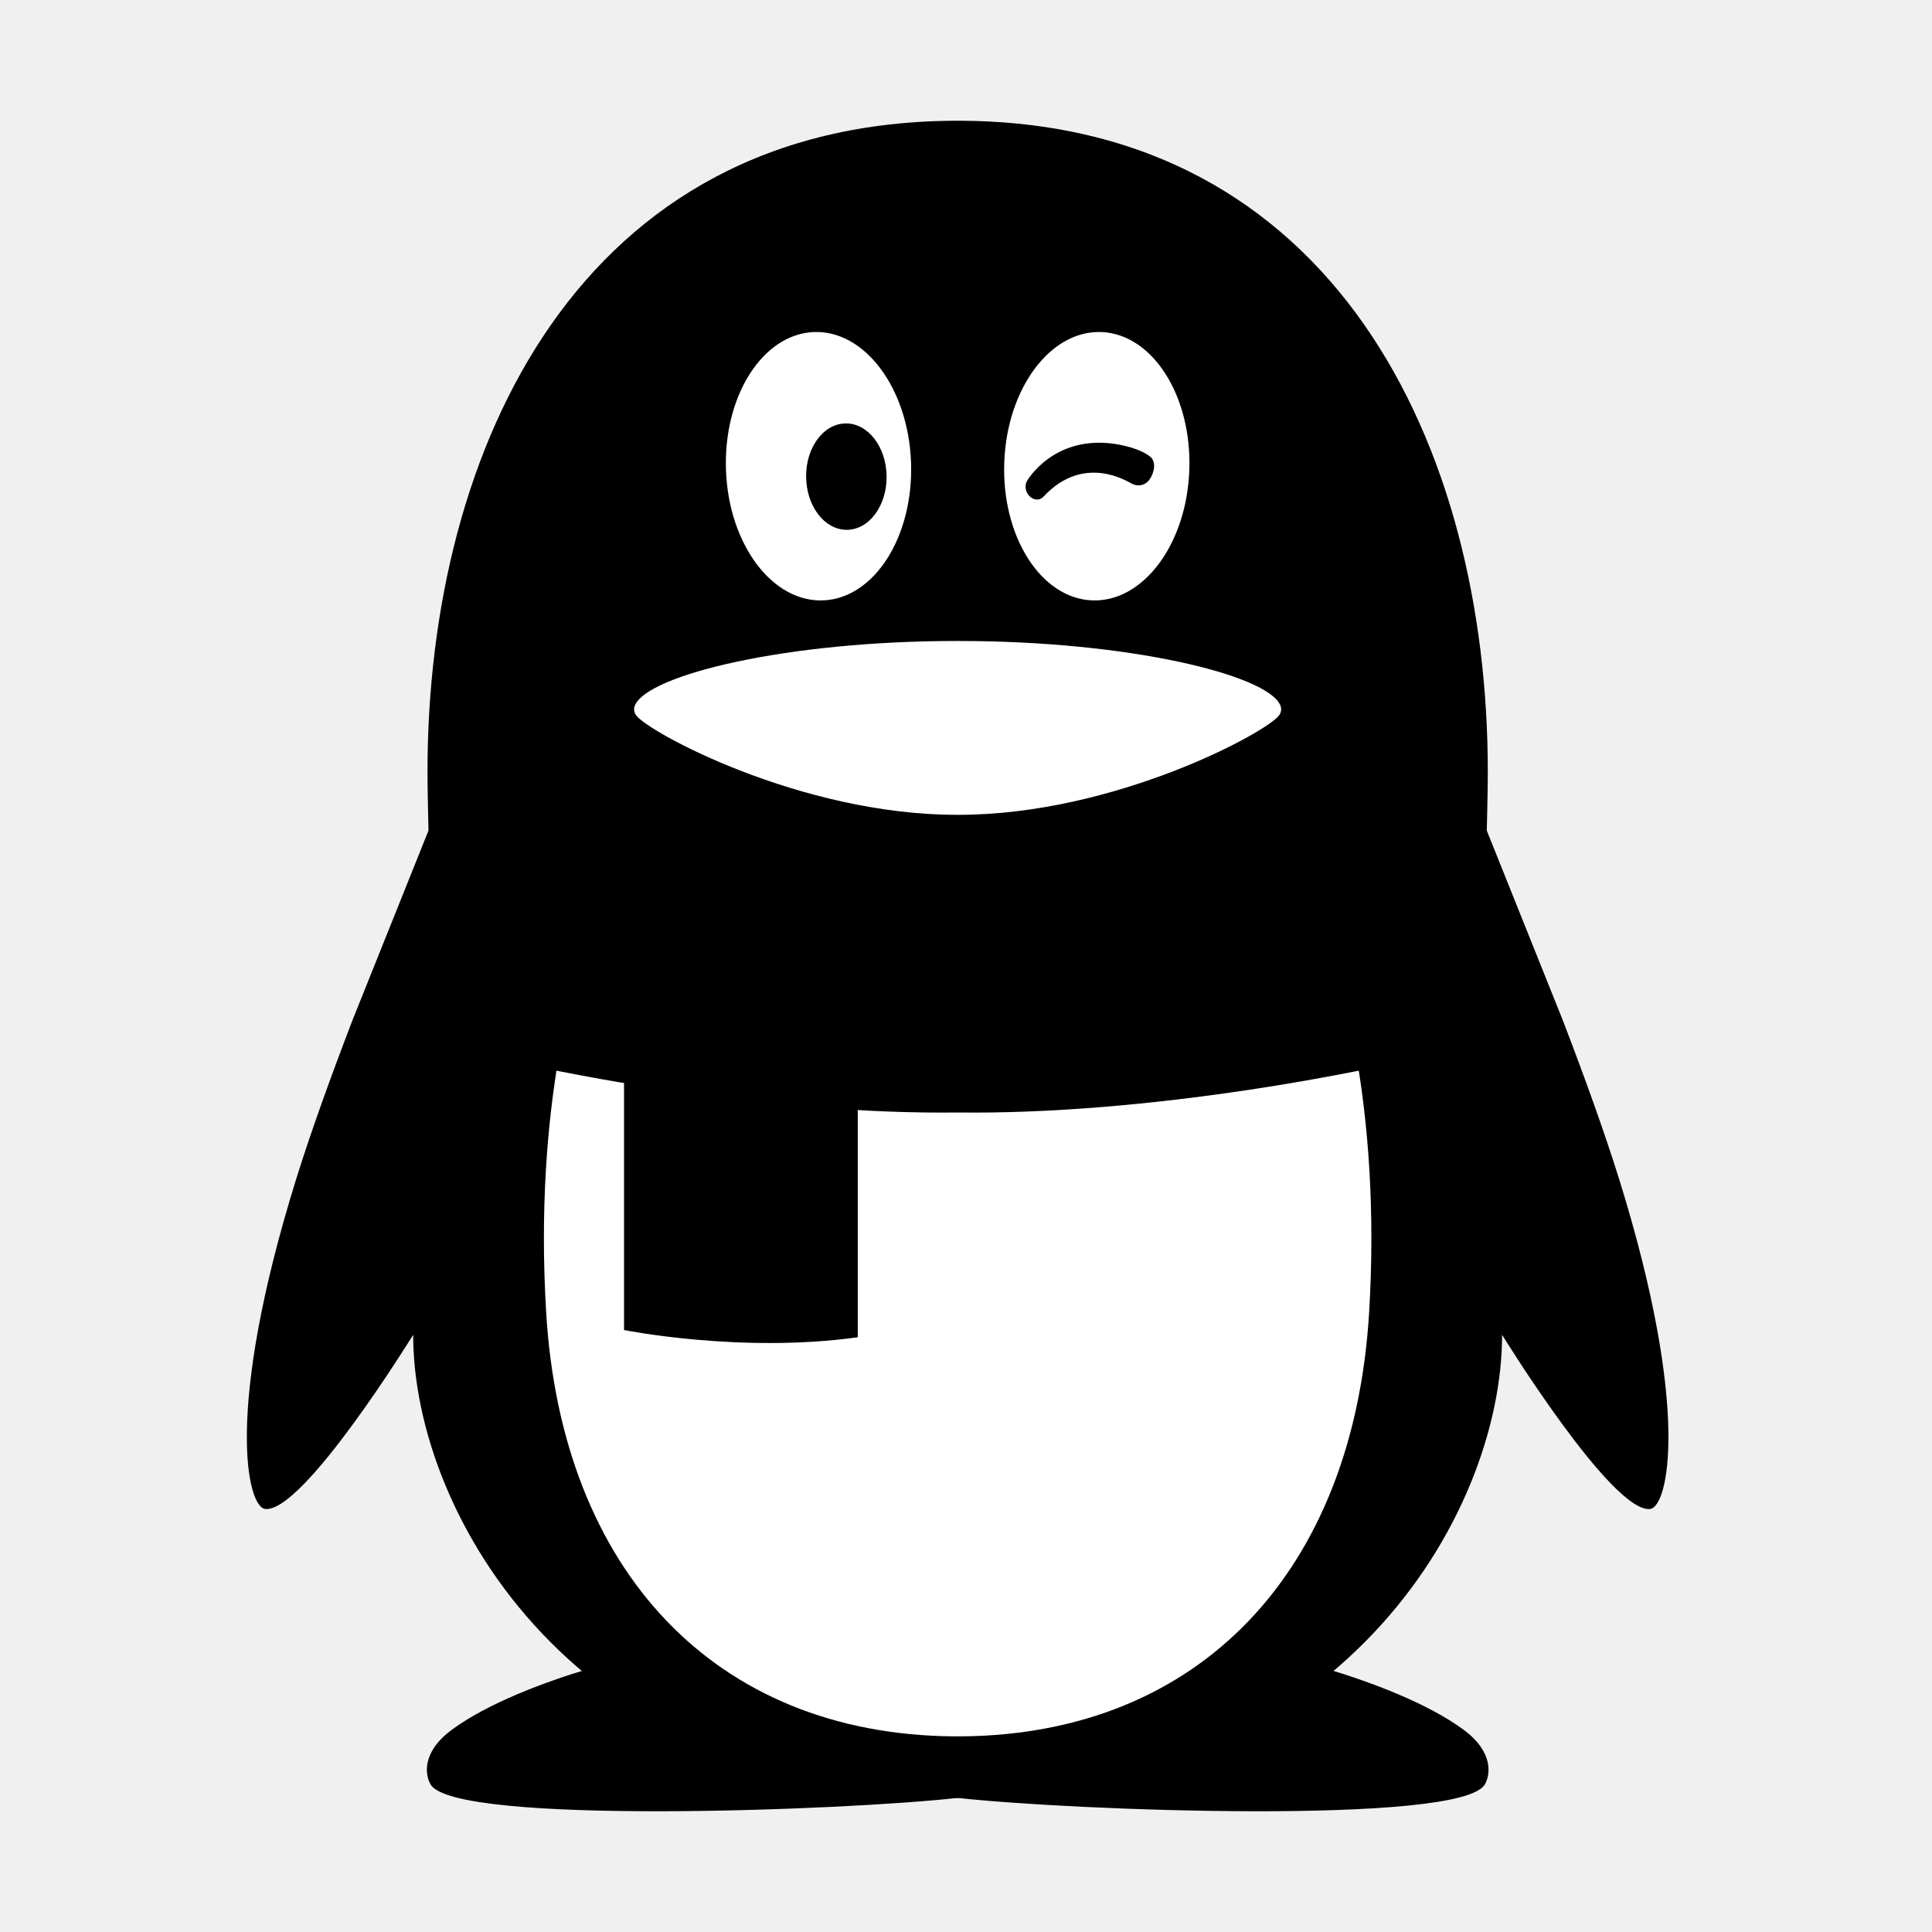
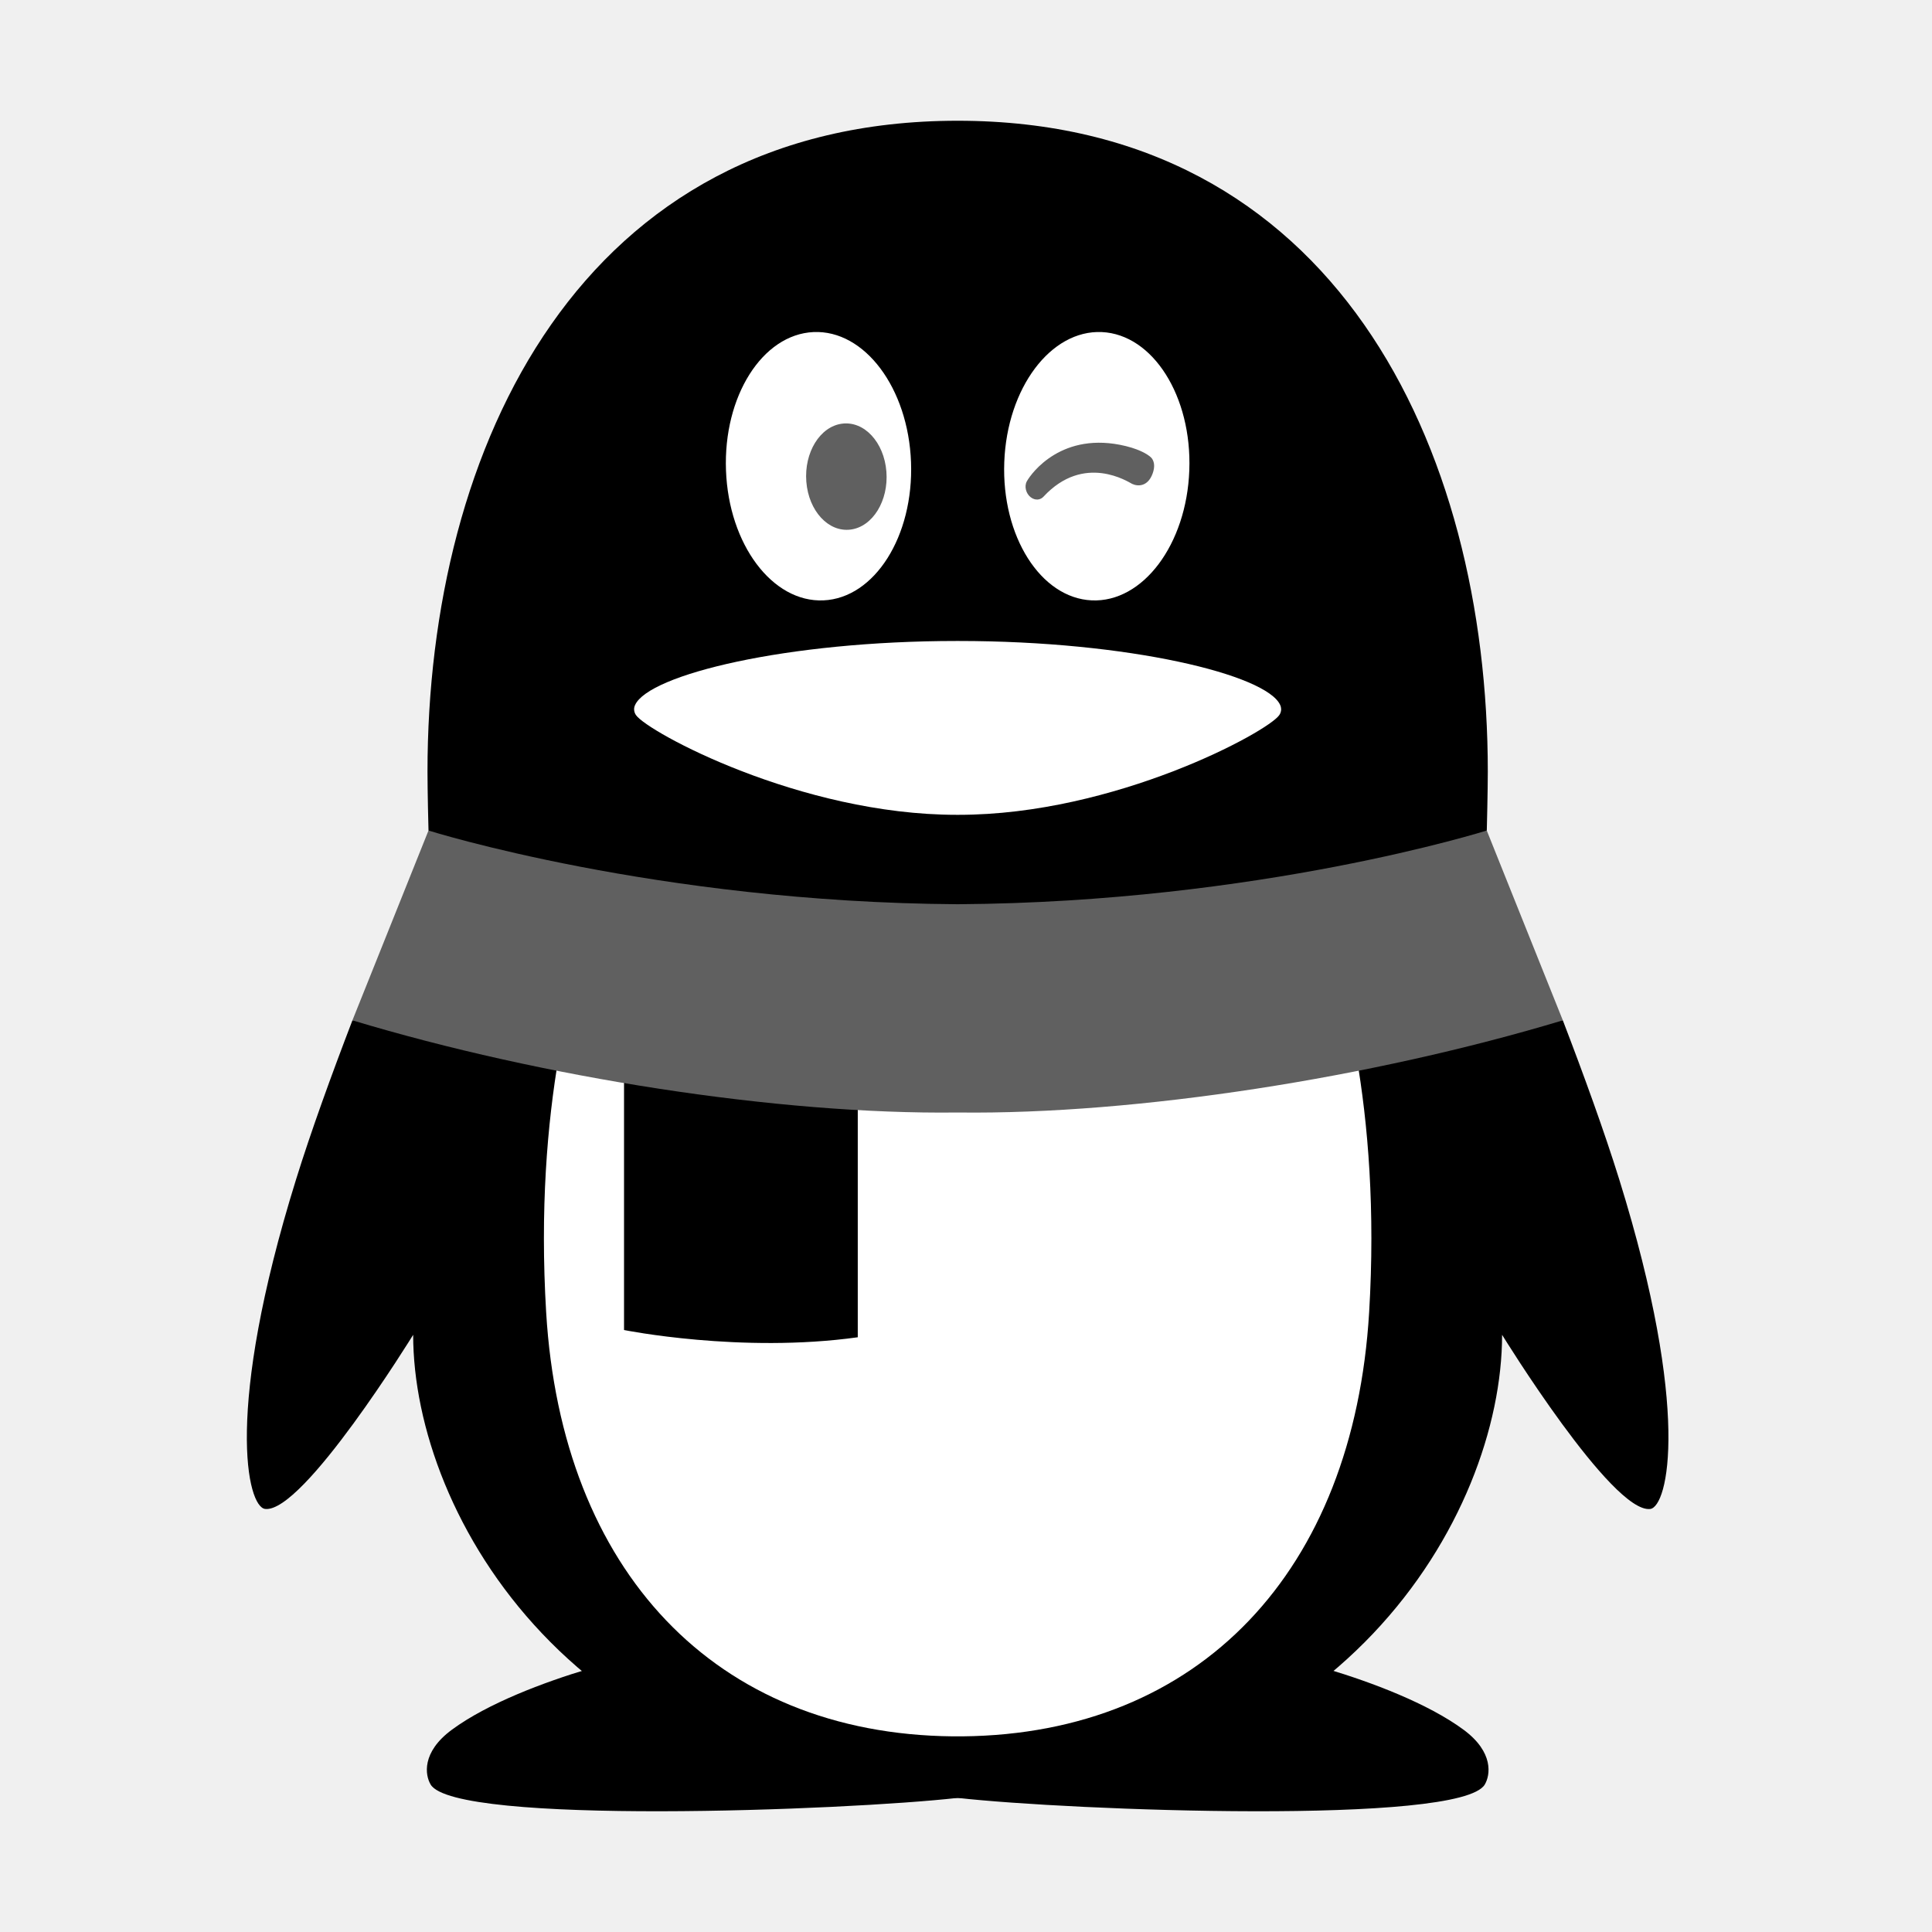
- <svg xmlns="http://www.w3.org/2000/svg" width="32px" height="32px" viewBox="0 0 48 48" fill="none" color="#606060">
+ <svg xmlns="http://www.w3.org/2000/svg" width="32px" height="32px" viewBox="0 0 48 48" fill="none">
  <path d="M23.794 44.518C20.135 44.518 16.777 43.293 14.615 41.465C13.517 41.793 12.113 42.32 11.226 42.975C10.467 43.535 10.562 44.106 10.699 44.336C11.299 45.349 20.995 44.983 23.794 44.668V44.518ZM23.794 44.518C27.453 44.518 30.81 43.293 32.973 41.465C34.07 41.793 35.475 42.32 36.362 42.975C37.12 43.535 37.025 44.106 36.889 44.336C36.288 45.349 26.593 44.983 23.794 44.668V44.518Z" fill="#000000" />
  <path d="M23.814 22.591C29.856 22.55 34.698 21.381 36.339 20.933C36.73 20.826 36.939 20.634 36.939 20.634C36.94 20.578 36.964 19.65 36.964 19.171C36.964 11.105 33.156 3 23.792 3C14.428 3 10.621 11.105 10.621 19.171C10.621 19.65 10.644 20.578 10.646 20.633C10.646 20.633 10.816 20.813 11.127 20.9C12.642 21.321 17.575 22.549 23.77 22.591H23.814ZM40.232 29.311C39.857 28.105 39.346 26.7 38.828 25.35C38.828 25.35 38.531 25.314 38.38 25.357C33.735 26.706 28.105 27.567 23.814 27.515H23.77C19.503 27.566 13.912 26.716 9.282 25.38C9.105 25.328 8.756 25.35 8.756 25.35C8.238 26.7 7.727 28.106 7.353 29.311C5.567 35.058 6.145 37.436 6.586 37.489C7.531 37.604 10.265 33.163 10.265 33.163C10.265 37.676 14.339 44.604 23.669 44.668H23.916C33.245 44.604 37.319 37.676 37.319 33.163C37.319 33.163 40.053 37.604 40.999 37.49C41.439 37.436 42.018 35.058 40.232 29.311Z" fill="#000000" />
  <path d="M20.46 14.916C19.19 14.973 18.105 13.527 18.037 11.687C17.968 9.846 18.941 8.308 20.211 8.25C21.48 8.193 22.565 9.64 22.634 11.48C22.703 13.321 21.73 14.859 20.46 14.916ZM29.548 11.687C29.48 13.526 28.395 14.973 27.124 14.916C25.855 14.859 24.881 13.321 24.951 11.48C25.02 9.64 26.105 8.194 27.374 8.25C28.644 8.308 29.617 9.846 29.548 11.687Z" fill="white" />
  <path d="M31.805 17.514C31.466 16.763 28.047 15.925 23.815 15.925H23.769C19.537 15.925 16.118 16.763 15.779 17.515C15.763 17.548 15.754 17.585 15.754 17.622C15.755 17.674 15.771 17.724 15.801 17.767C16.087 18.183 19.883 20.244 23.769 20.244H23.815C27.701 20.244 31.497 18.184 31.783 17.767C31.813 17.724 31.829 17.673 31.83 17.621C31.829 17.584 31.821 17.548 31.805 17.515" fill="white" />
-   <path d="M22.022 11.714C22.08 12.441 21.681 13.087 21.133 13.157C20.583 13.228 20.091 12.696 20.033 11.969C19.975 11.242 20.373 10.596 20.921 10.526C21.472 10.455 21.964 10.987 22.022 11.714V11.714ZM25.512 11.957C25.624 11.756 26.389 10.698 27.971 11.083C28.387 11.185 28.58 11.334 28.62 11.392C28.68 11.478 28.697 11.601 28.636 11.767C28.515 12.096 28.267 12.087 28.13 12.023C28.041 11.981 26.938 11.246 25.922 12.343C25.852 12.418 25.727 12.444 25.609 12.355C25.49 12.265 25.442 12.083 25.512 11.957Z" fill="#000000" />
+   <path d="M22.022 11.714C22.08 12.441 21.681 13.087 21.133 13.157C20.583 13.228 20.091 12.696 20.033 11.969C19.975 11.242 20.373 10.596 20.921 10.526C21.472 10.455 21.964 10.987 22.022 11.714V11.714ZM25.512 11.957C25.624 11.756 26.389 10.698 27.971 11.083C28.387 11.185 28.58 11.334 28.62 11.392C28.68 11.478 28.697 11.601 28.636 11.767C28.515 12.096 28.267 12.087 28.13 12.023C28.041 11.981 26.938 11.246 25.922 12.343C25.852 12.418 25.727 12.444 25.609 12.355C25.49 12.265 25.442 12.083 25.512 11.957Z" fill="#606060" />
  <path d="M23.814 27.25H23.769C20.851 27.285 17.314 26.899 13.887 26.223C13.594 27.922 13.417 30.056 13.569 32.602C13.953 39.036 17.774 43.081 23.673 43.139H23.912C29.811 43.081 33.631 39.036 34.016 32.602C34.168 30.056 33.991 27.922 33.697 26.223C30.271 26.899 26.732 27.286 23.814 27.25" fill="white" />
  <path d="M15.504 26.712V33.044C15.504 33.044 18.404 33.629 21.311 33.224V27.383C19.47 27.279 17.484 27.047 15.504 26.712Z" fill="#000000" />
-   <path d="M36.938 20.634C36.938 20.634 31.296 22.415 23.814 22.465H23.77C16.3 22.415 10.665 20.64 10.646 20.634L8.756 25.35C13.482 26.775 19.34 27.693 23.77 27.64H23.814C28.244 27.693 34.101 26.775 38.828 25.35L36.938 20.634Z" fill="#000000" />
+   <path d="M36.938 20.634C36.938 20.634 31.296 22.415 23.814 22.465H23.77C16.3 22.415 10.665 20.64 10.646 20.634L8.756 25.35C13.482 26.775 19.34 27.693 23.77 27.64H23.814C28.244 27.693 34.101 26.775 38.828 25.35L36.938 20.634Z" fill="#606060" />
</svg>
